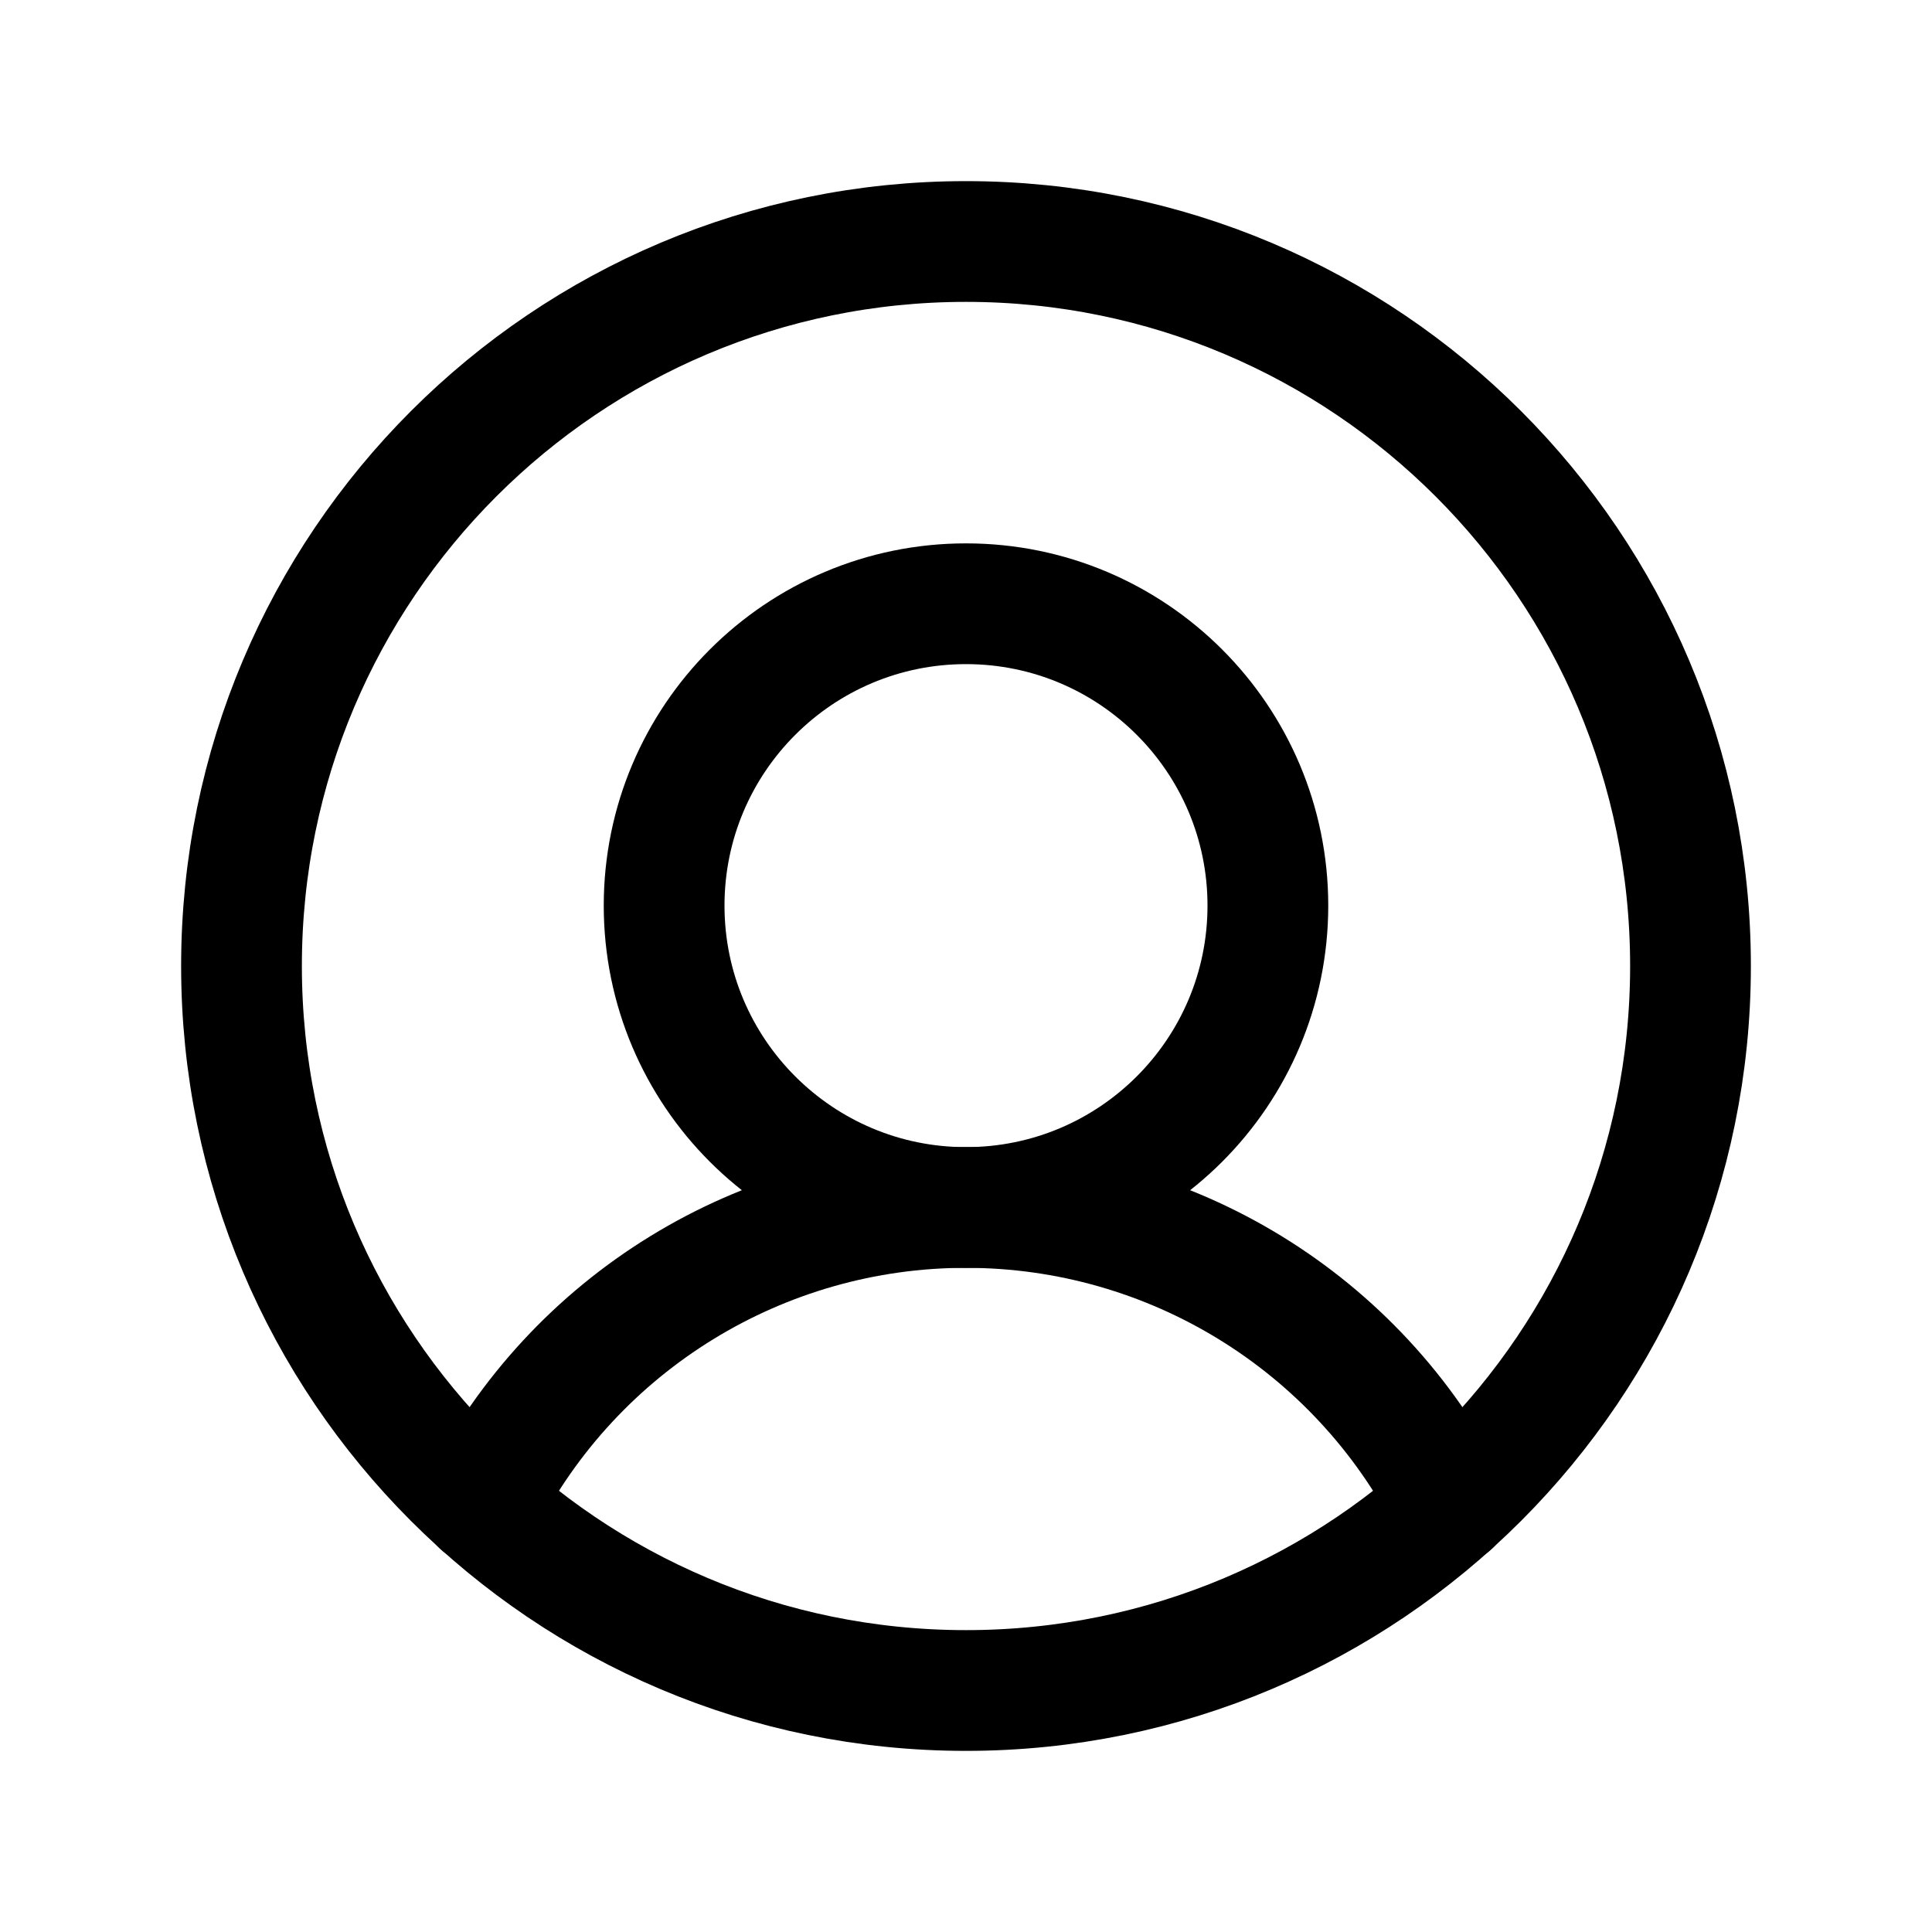
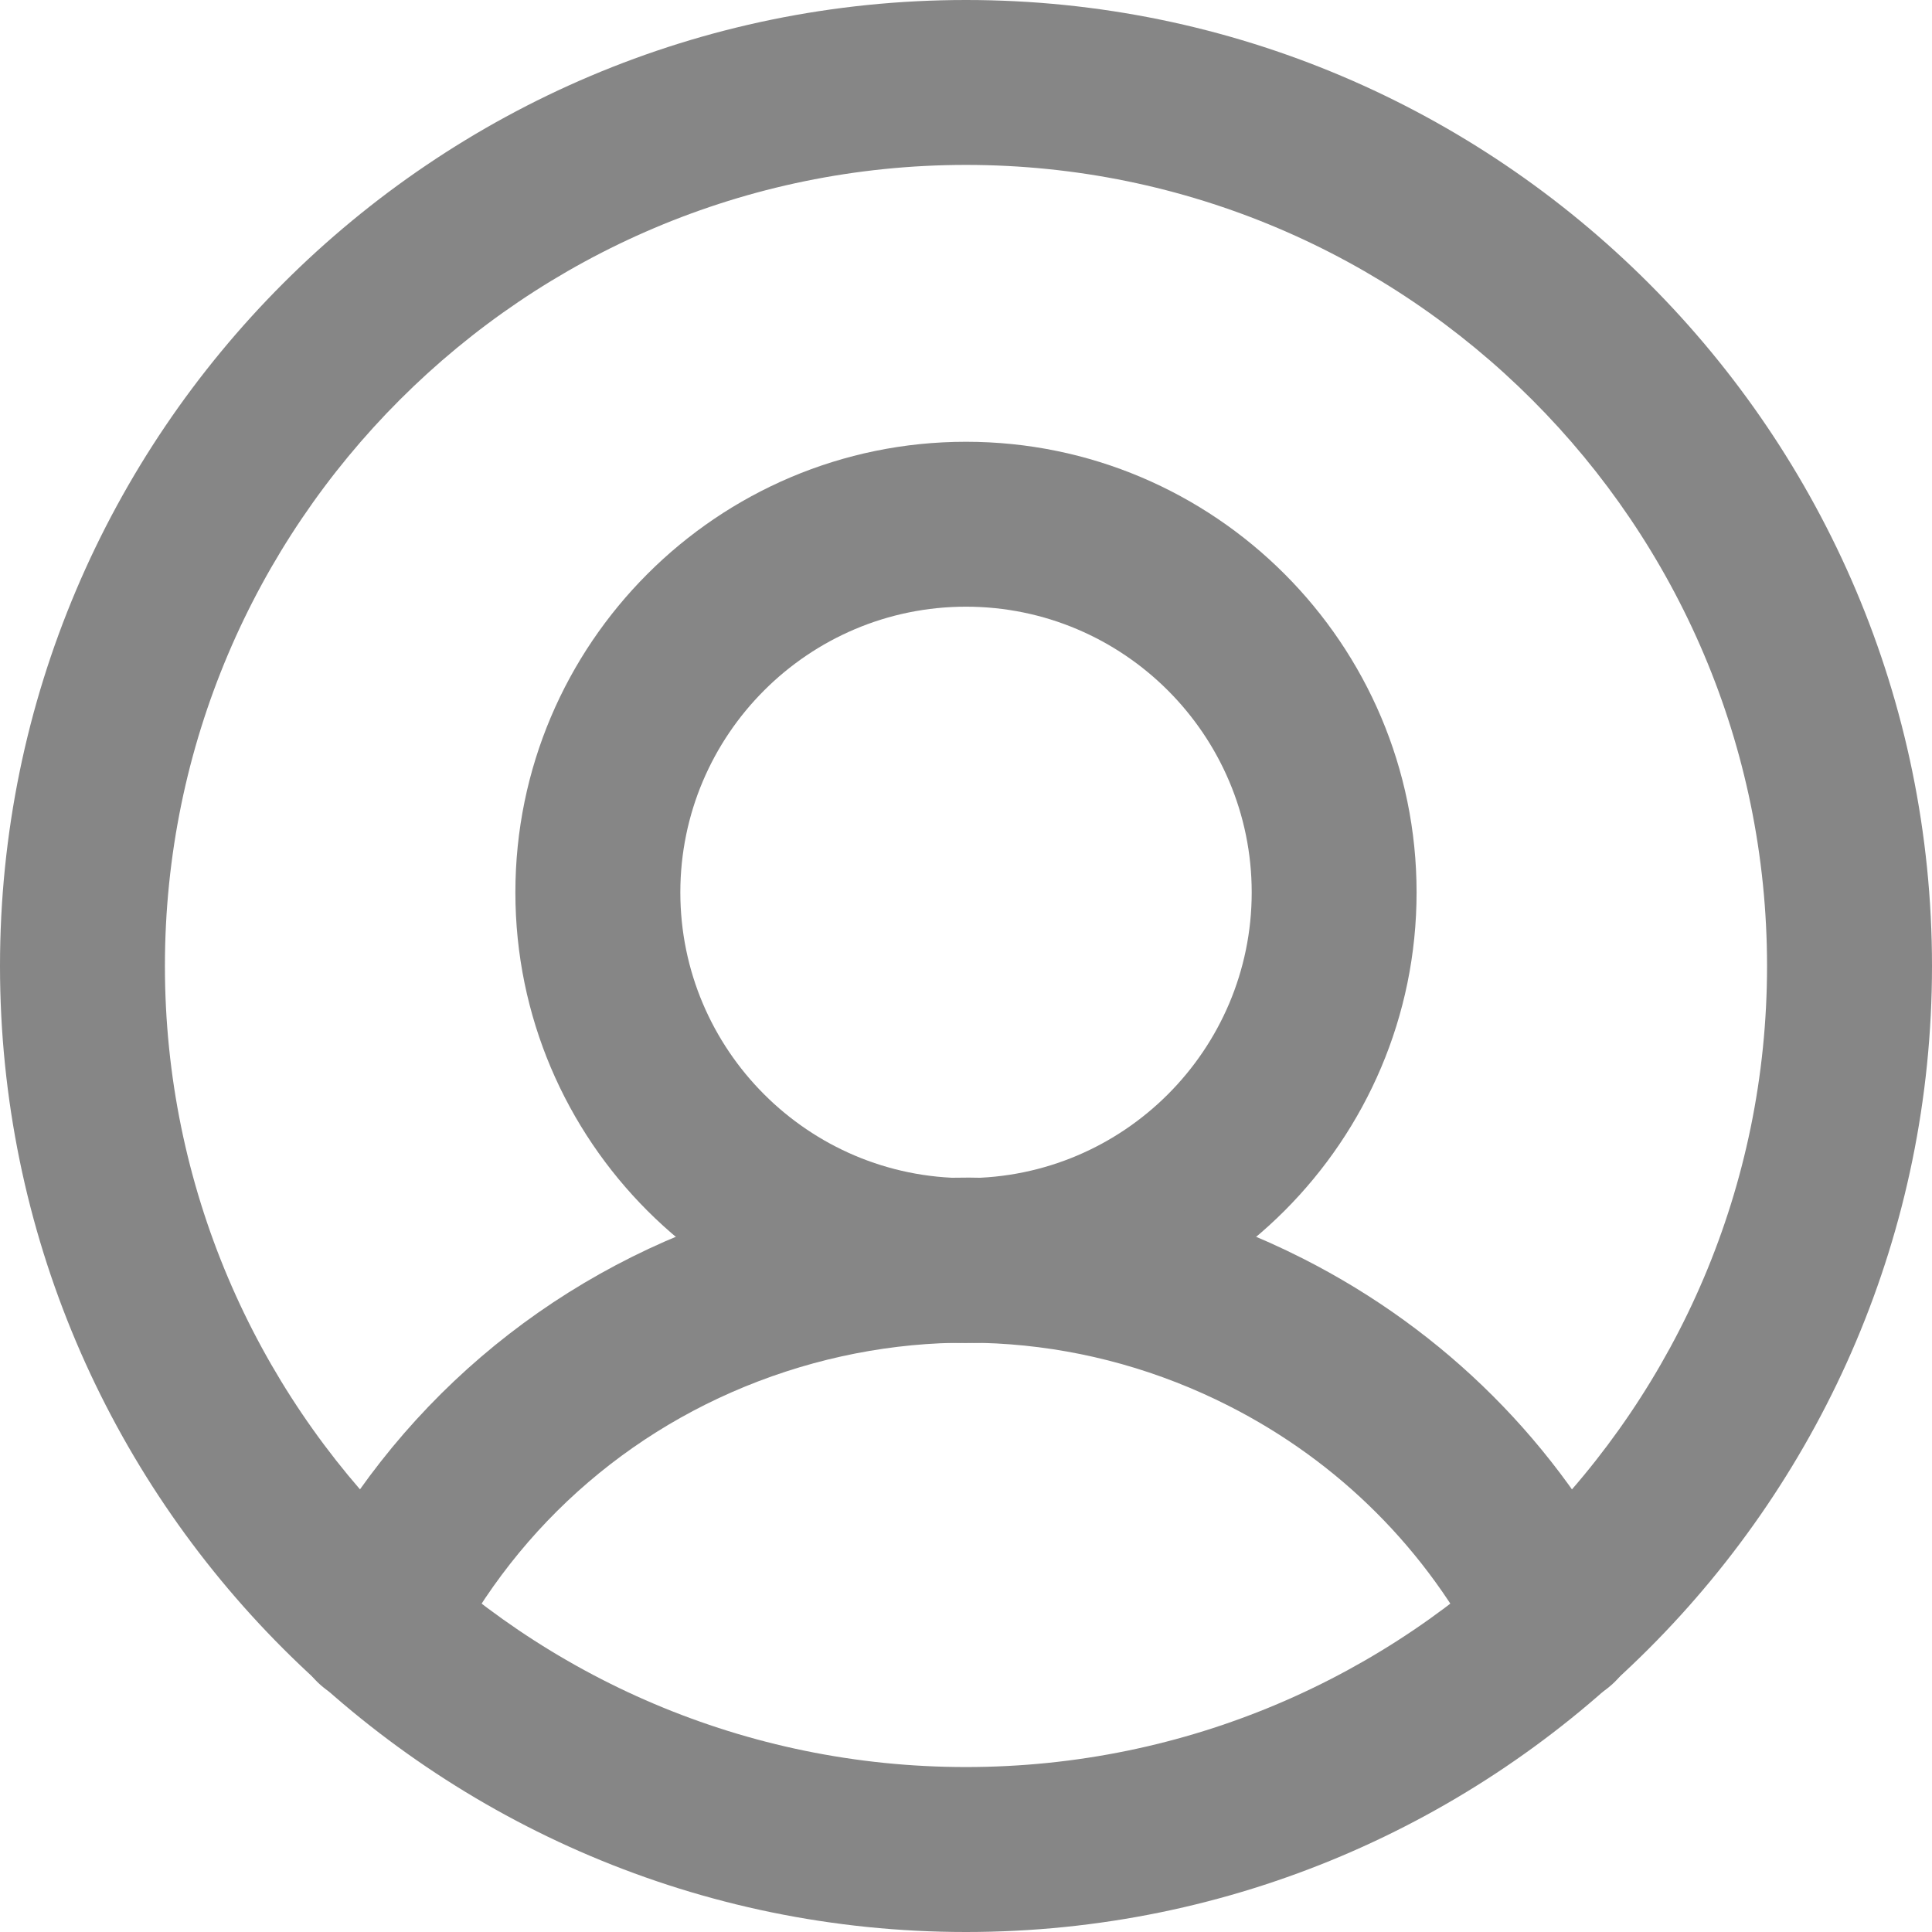
- <svg xmlns="http://www.w3.org/2000/svg" viewBox="0 0 256 256">
-   <rect fill="none" height="256" width="256" />
-   <circle cx="128" cy="128" fill="none" r="96" stroke="#000" stroke-linecap="round" stroke-linejoin="round" stroke-width="16" />
-   <circle cx="128" cy="120" fill="none" r="40" stroke="#000" stroke-linecap="round" stroke-linejoin="round" stroke-width="16" />
-   <path d="M63.8,199.4a72,72,0,0,1,128.4,0" fill="none" stroke="#000" stroke-linecap="round" stroke-linejoin="round" stroke-width="16" />
+ <svg xmlns="http://www.w3.org/2000/svg" version="1.1" id="Layer_1" x="0px" y="0px" width="50px" height="50px" viewBox="0 0 50 50" enable-background="new 0 0 50 50" xml:space="preserve">
+   <g>
+     <path fill="#868686" d="M25,50C11.215,50,0,38.785,0,25S11.215,0,25,0s25,11.215,25,25S38.785,50,25,50z M25,4.268   c-11.432,0-20.732,9.3-20.732,20.732S13.568,45.731,25,45.731S45.731,36.432,45.731,25S36.432,4.268,25,4.268z" />
+   </g>
+   <g>
+     <path fill="#868686" d="M25,34.756c-6.431,0-11.662-5.231-11.662-11.661c0-6.431,5.231-11.662,11.662-11.662   c6.43,0,11.661,5.231,11.661,11.662C36.661,29.524,31.43,34.756,25,34.756z M25,15.701c-4.077,0-7.393,3.317-7.393,7.394   c0,4.076,3.316,7.394,7.393,7.394c4.076,0,7.394-3.317,7.394-7.394C32.394,19.018,29.076,15.701,25,15.701z" />
+   </g>
+   <g>
+     <path fill="#868686" d="M9.707,44.141c-0.325,0-0.654-0.074-0.964-0.231c-1.051-0.533-1.471-1.818-0.938-2.868   c2.332-4.594,6.313-8.004,11.209-9.603c4.896-1.6,10.122-1.196,14.715,1.137c3.673,1.865,6.601,4.793,8.465,8.466   c0.534,1.05,0.114,2.335-0.937,2.868c-1.05,0.534-2.336,0.116-2.869-0.937c-1.452-2.859-3.731-5.14-6.591-6.591   c-3.579-1.816-7.646-2.128-11.458-0.886c-3.813,1.244-6.912,3.899-8.728,7.477C11.235,43.714,10.485,44.141,9.707,44.141z" />
+   </g>
</svg>
